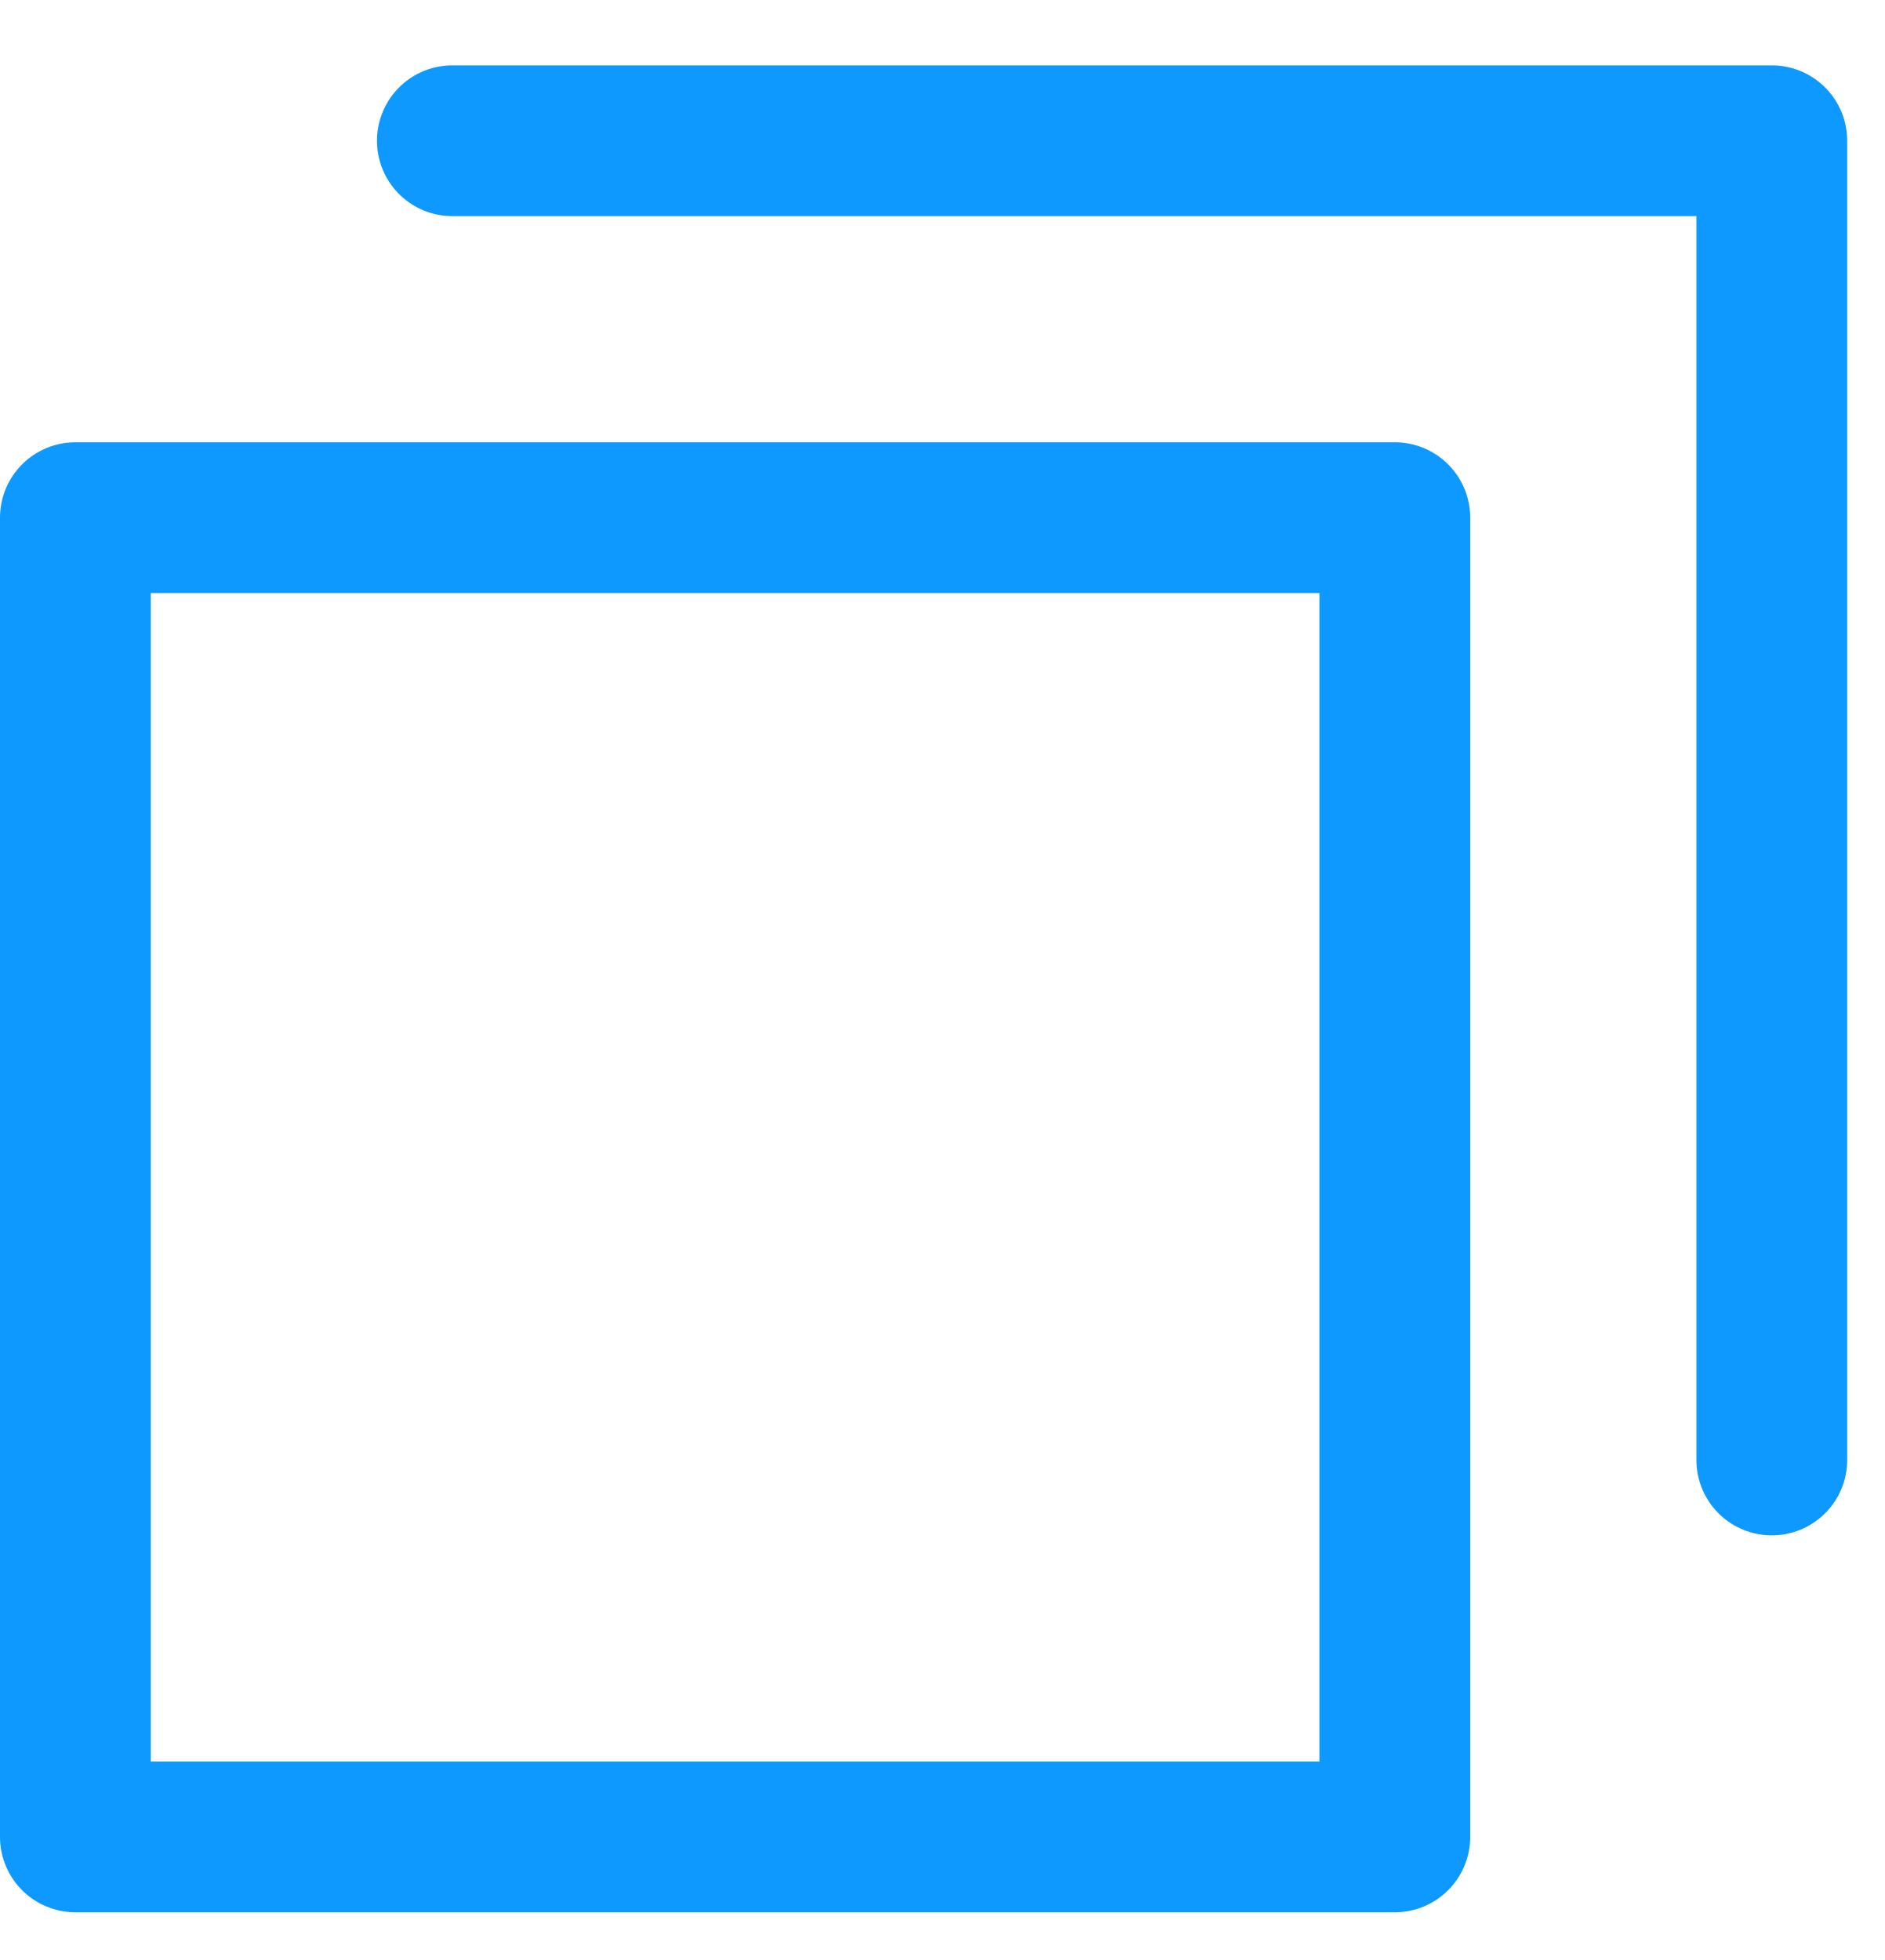
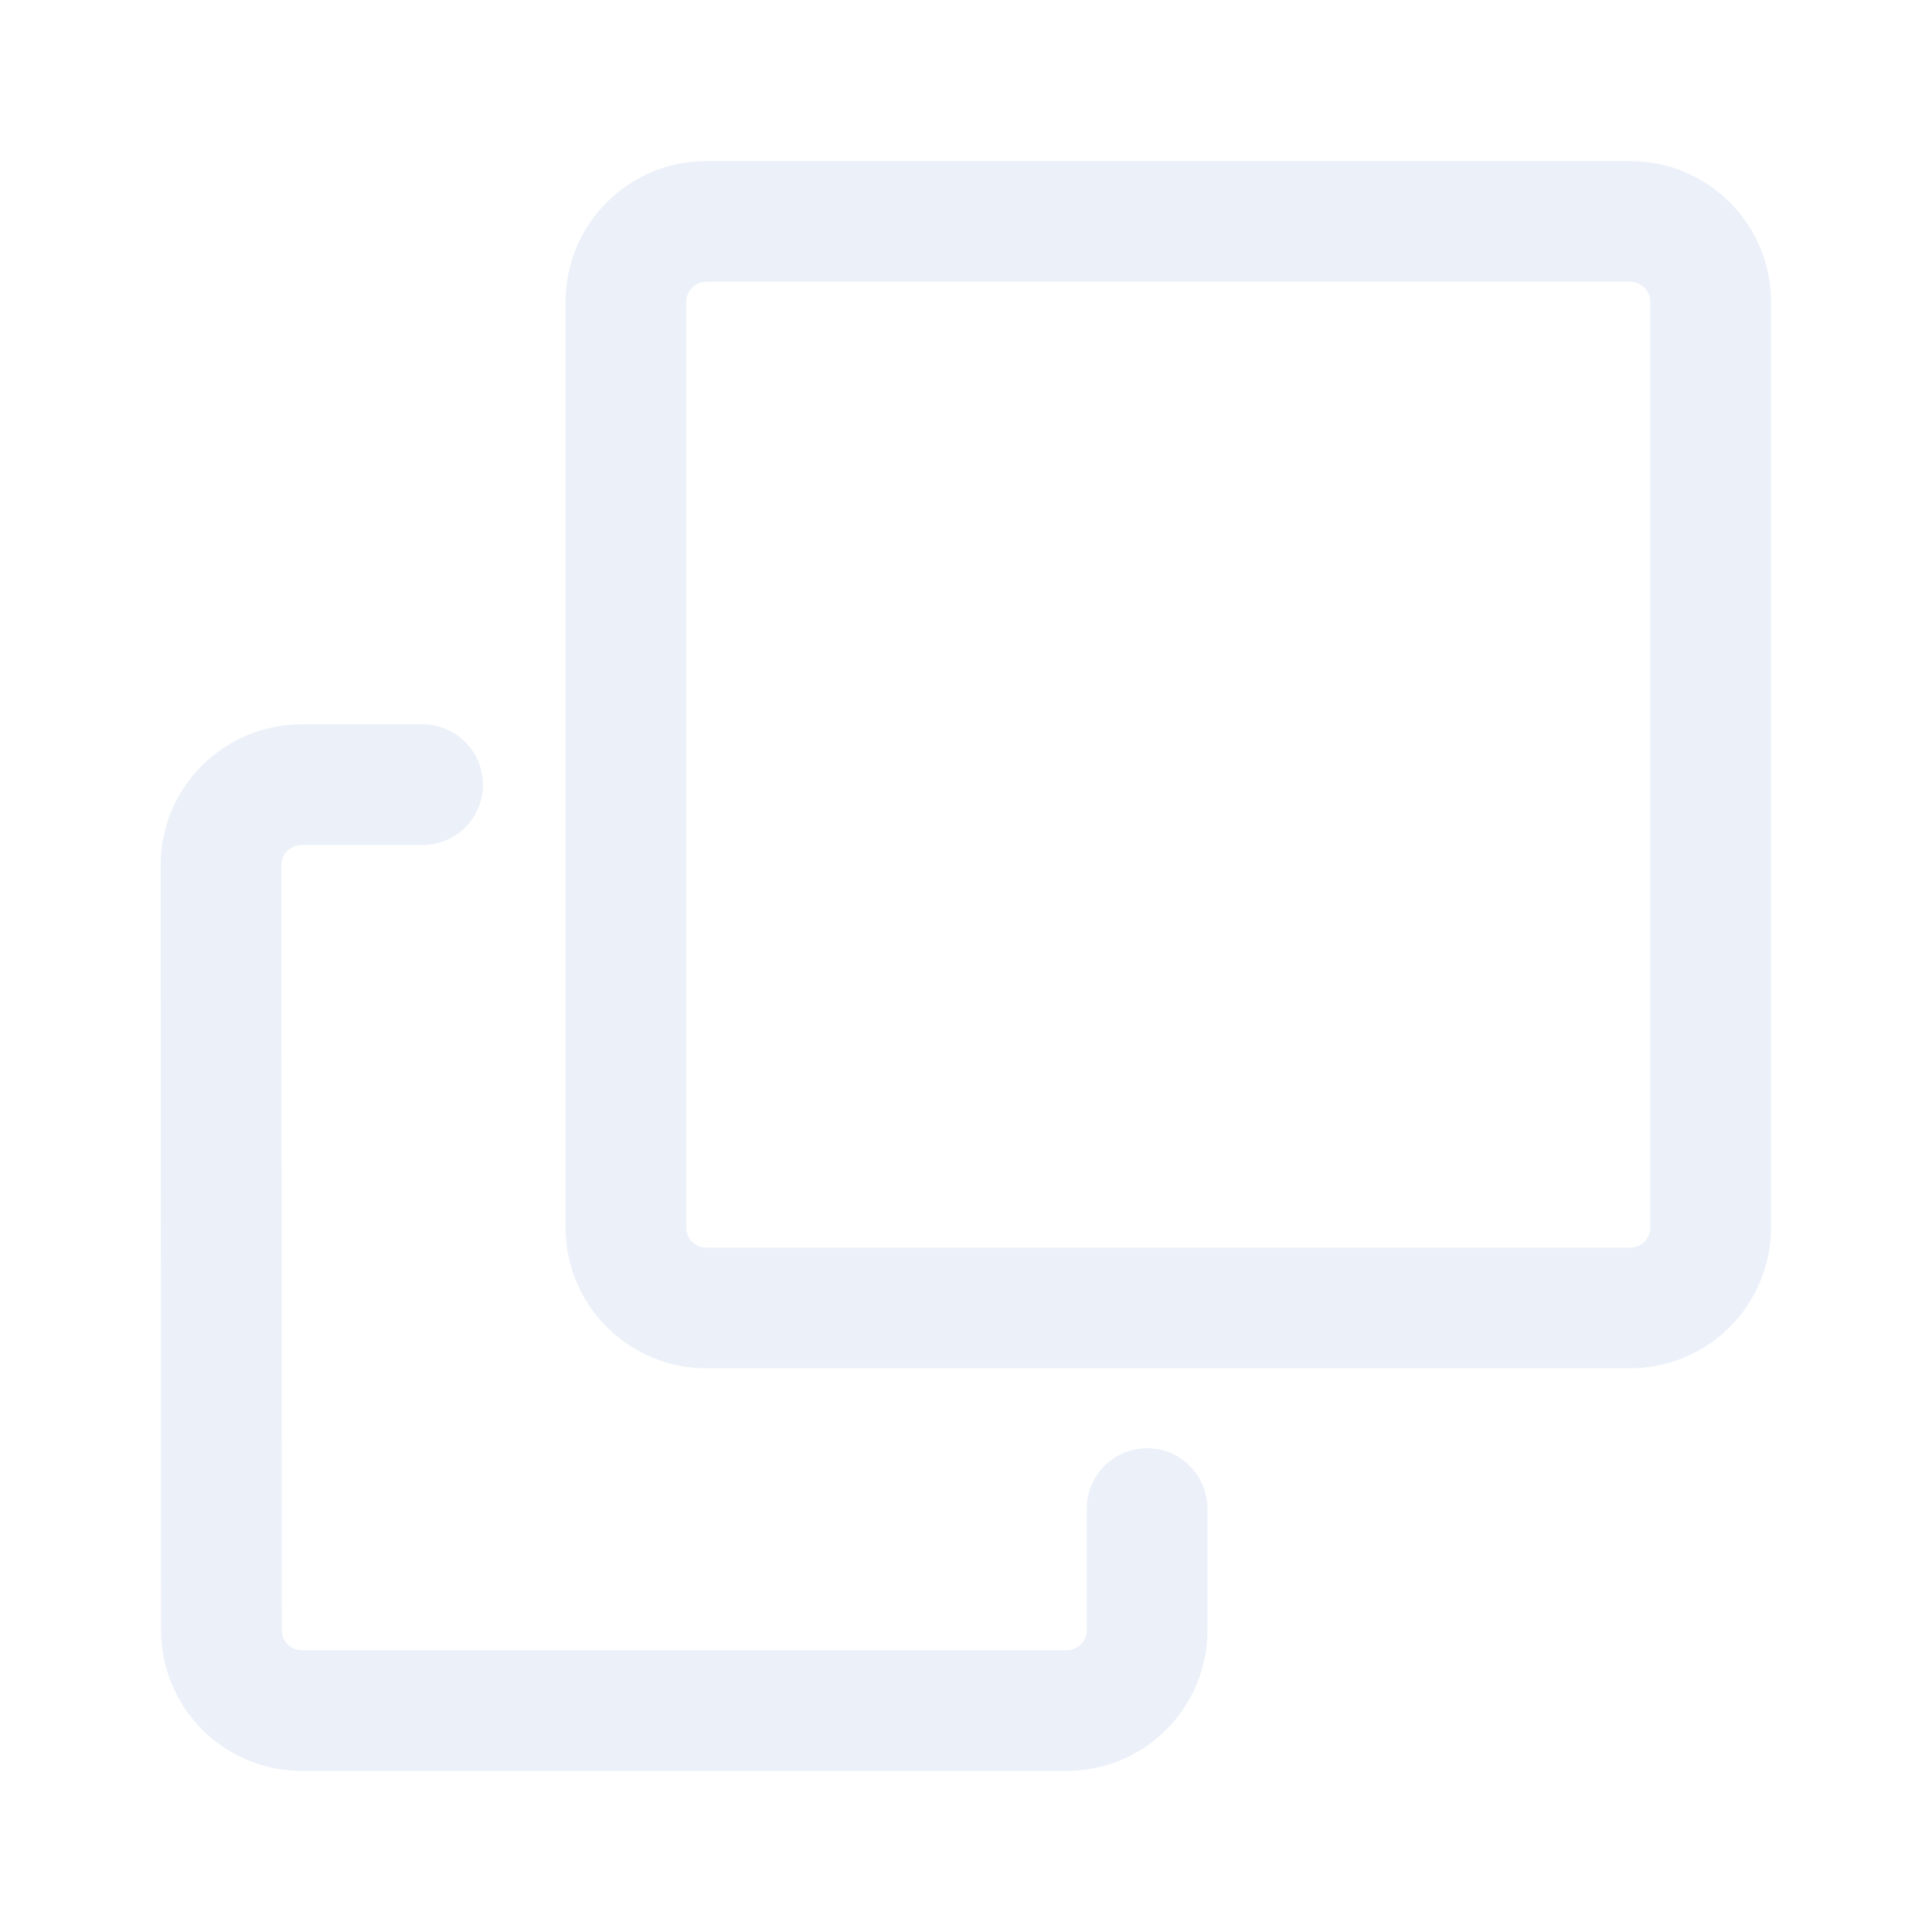
- <svg xmlns="http://www.w3.org/2000/svg" width="25" height="26" viewBox="0 0 25 26" fill="none">
-   <path d="M23.5 19.367V1.867H6" stroke="#0D99FF" stroke-width="2" stroke-linecap="round" stroke-linejoin="round" />
-   <path d="M18.5 6.867H1V24.367H18.5V6.867Z" stroke="#0D99FF" stroke-width="2" stroke-linecap="round" stroke-linejoin="round" />
+ <svg xmlns="http://www.w3.org/2000/svg" width="20" height="20" viewBox="0 0 20 20" fill="none">
+   <path fill-rule="evenodd" clip-rule="evenodd" d="M5.854 3.125C5.854 2.32 6.507 1.667 7.312 1.667H16.875C17.68 1.667 18.334 2.32 18.334 3.125V12.707C18.334 13.093 18.18 13.464 17.906 13.738C17.633 14.011 17.262 14.165 16.875 14.165H7.312C6.925 14.165 6.554 14.011 6.281 13.738C6.007 13.464 5.854 13.093 5.854 12.707V3.125ZM7.312 2.917C7.257 2.917 7.204 2.939 7.165 2.978C7.125 3.017 7.104 3.07 7.104 3.125V12.707C7.104 12.822 7.197 12.915 7.312 12.915H16.875C16.93 12.915 16.983 12.893 17.023 12.854C17.062 12.815 17.084 12.762 17.084 12.707V3.125C17.084 3.07 17.062 3.017 17.023 2.978C16.983 2.939 16.93 2.917 16.875 2.917H7.312Z" fill="#ECF1F9" />
+   <path d="M1.663 8.957C1.662 8.766 1.7 8.576 1.773 8.399C1.847 8.222 1.954 8.061 2.089 7.926C2.225 7.79 2.386 7.683 2.563 7.609C2.74 7.536 2.929 7.498 3.121 7.498H4.375C4.541 7.498 4.7 7.564 4.817 7.681C4.934 7.799 5 7.958 5 8.123C5 8.289 4.934 8.448 4.817 8.565C4.7 8.682 4.541 8.748 4.375 8.748H3.121C3.066 8.748 3.013 8.77 2.974 8.809C2.935 8.848 2.913 8.901 2.913 8.957L2.917 16.875C2.917 16.99 3.009 17.083 3.125 17.083H11.042C11.097 17.083 11.15 17.061 11.189 17.022C11.228 16.983 11.25 16.93 11.25 16.875V15.617C11.25 15.451 11.316 15.292 11.433 15.175C11.55 15.057 11.709 14.992 11.875 14.992C12.041 14.992 12.2 15.057 12.317 15.175C12.434 15.292 12.5 15.451 12.5 15.617V16.875C12.5 17.262 12.347 17.633 12.073 17.906C11.8 18.18 11.428 18.333 11.042 18.333H3.125C2.738 18.333 2.367 18.18 2.094 17.906C1.82 17.633 1.667 17.262 1.667 16.875L1.663 8.957Z" fill="#ECF1F9" />
</svg>
